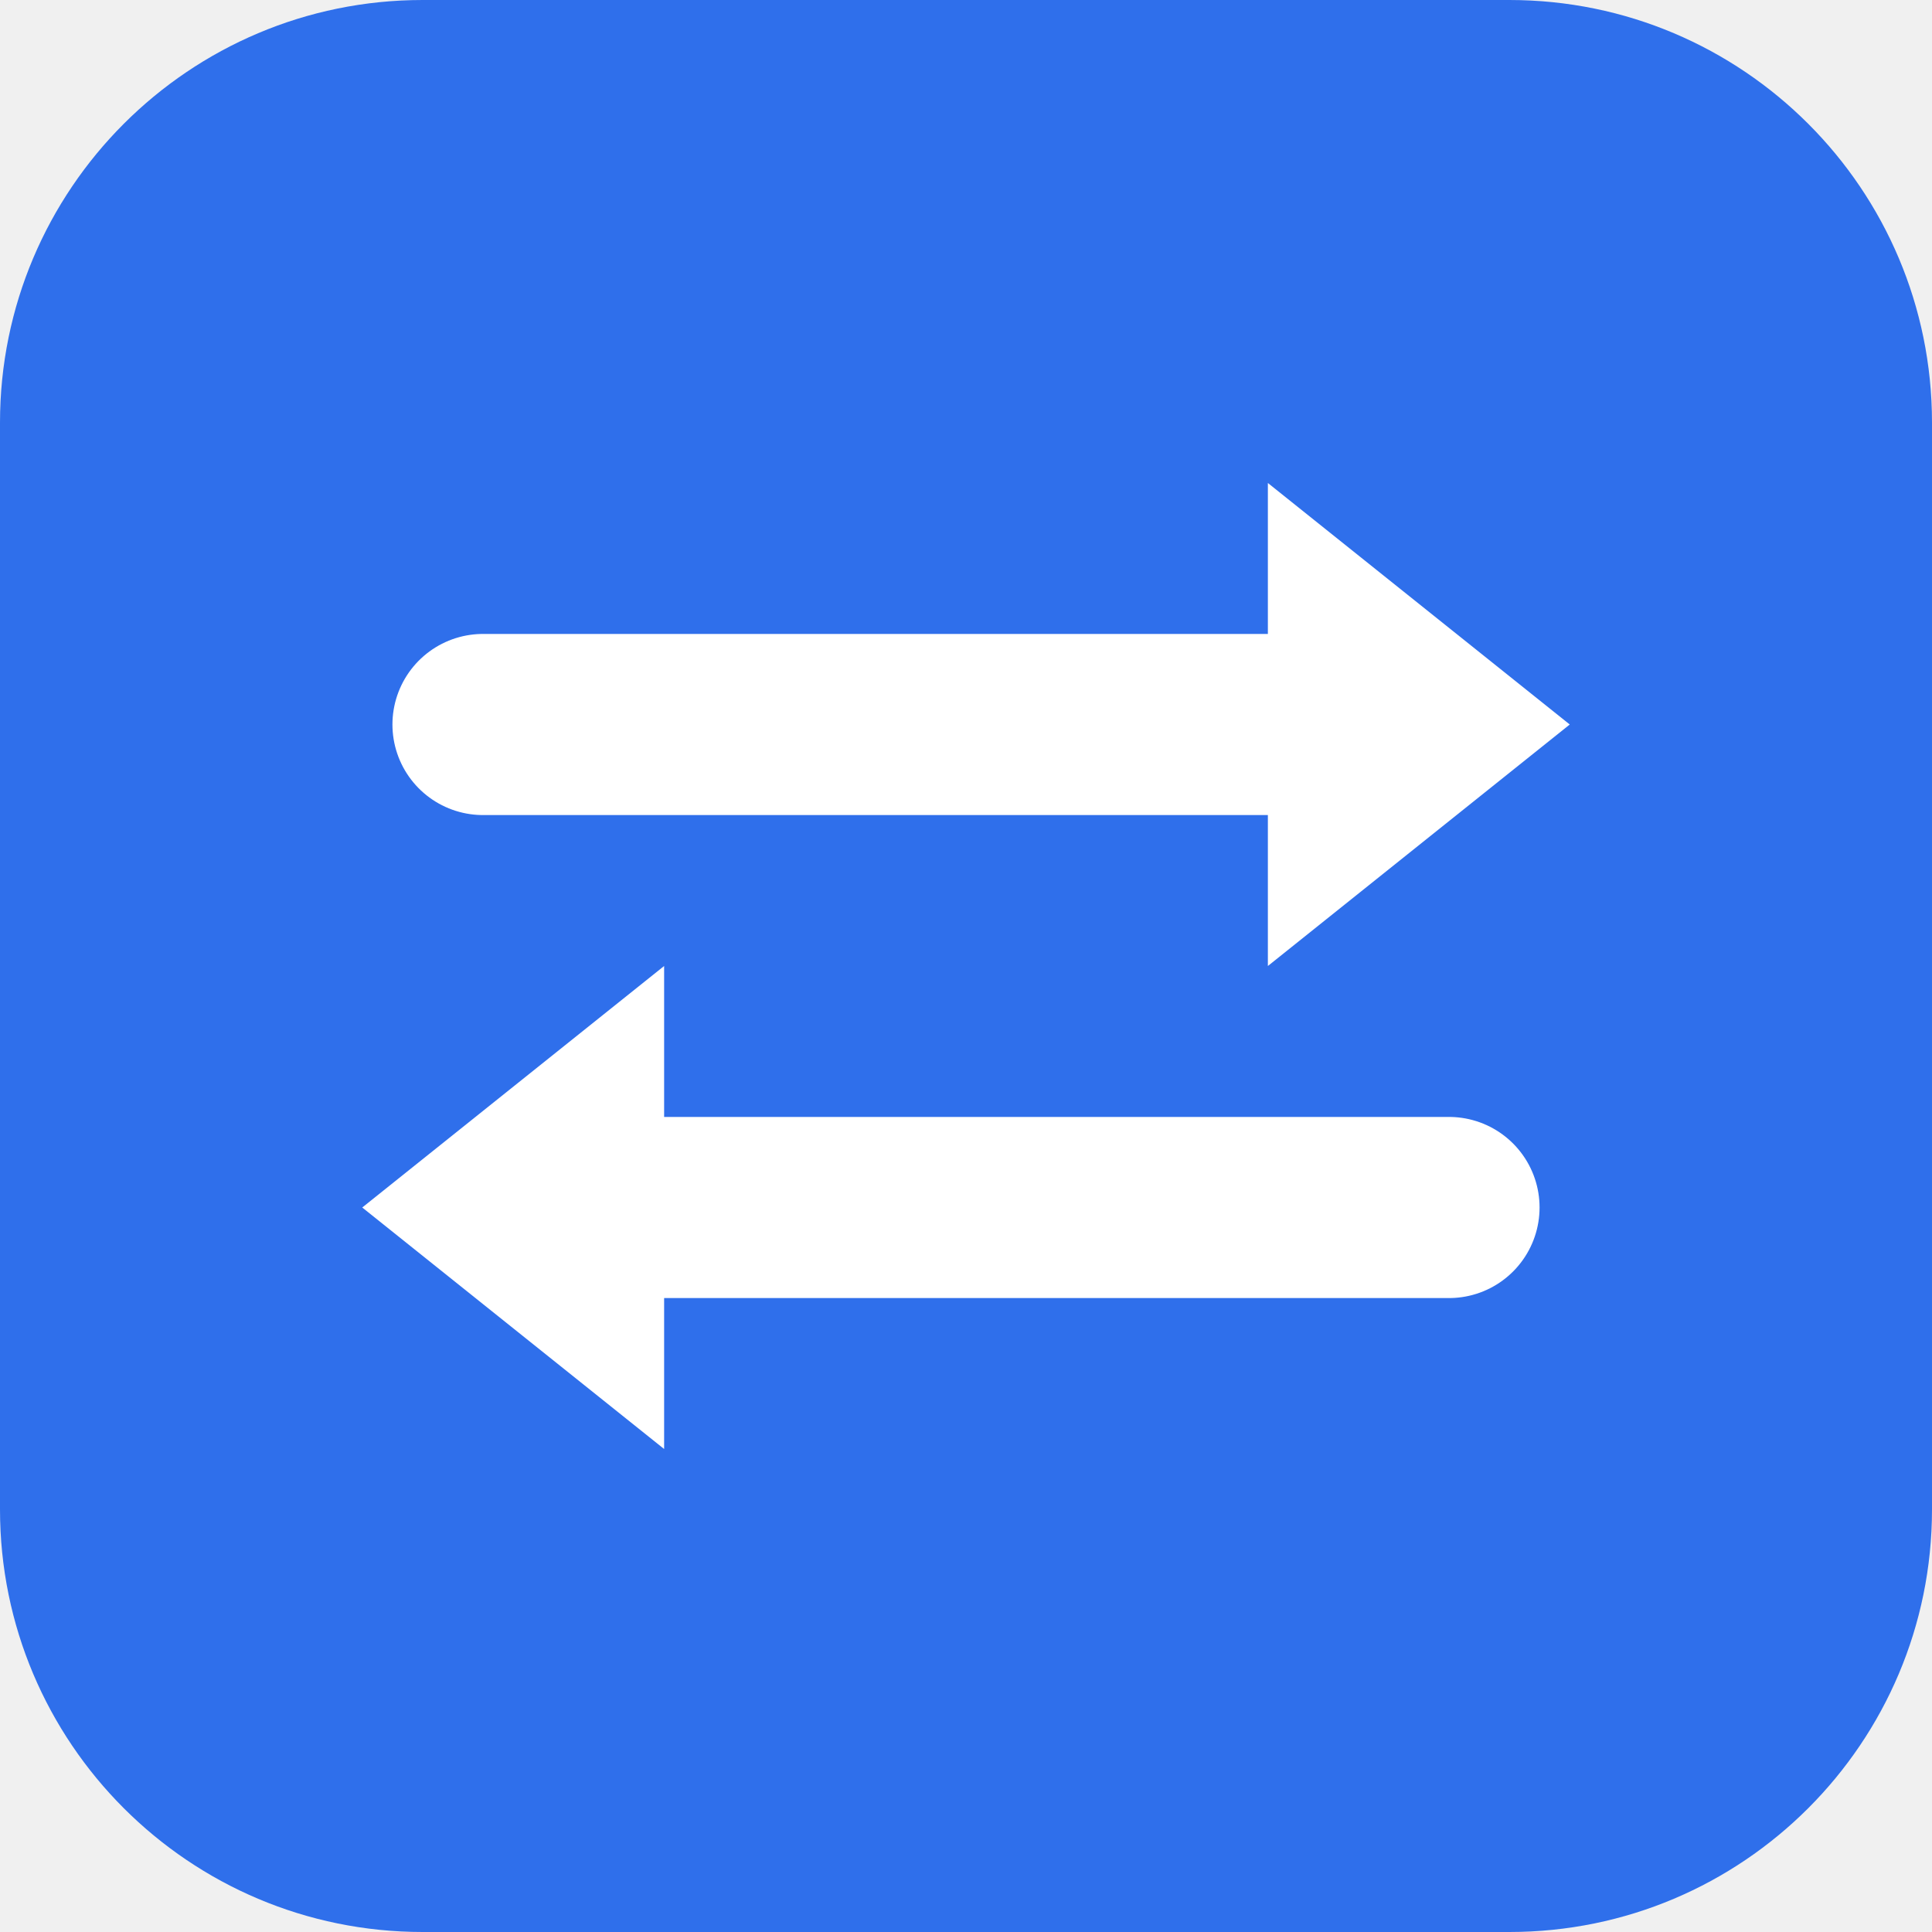
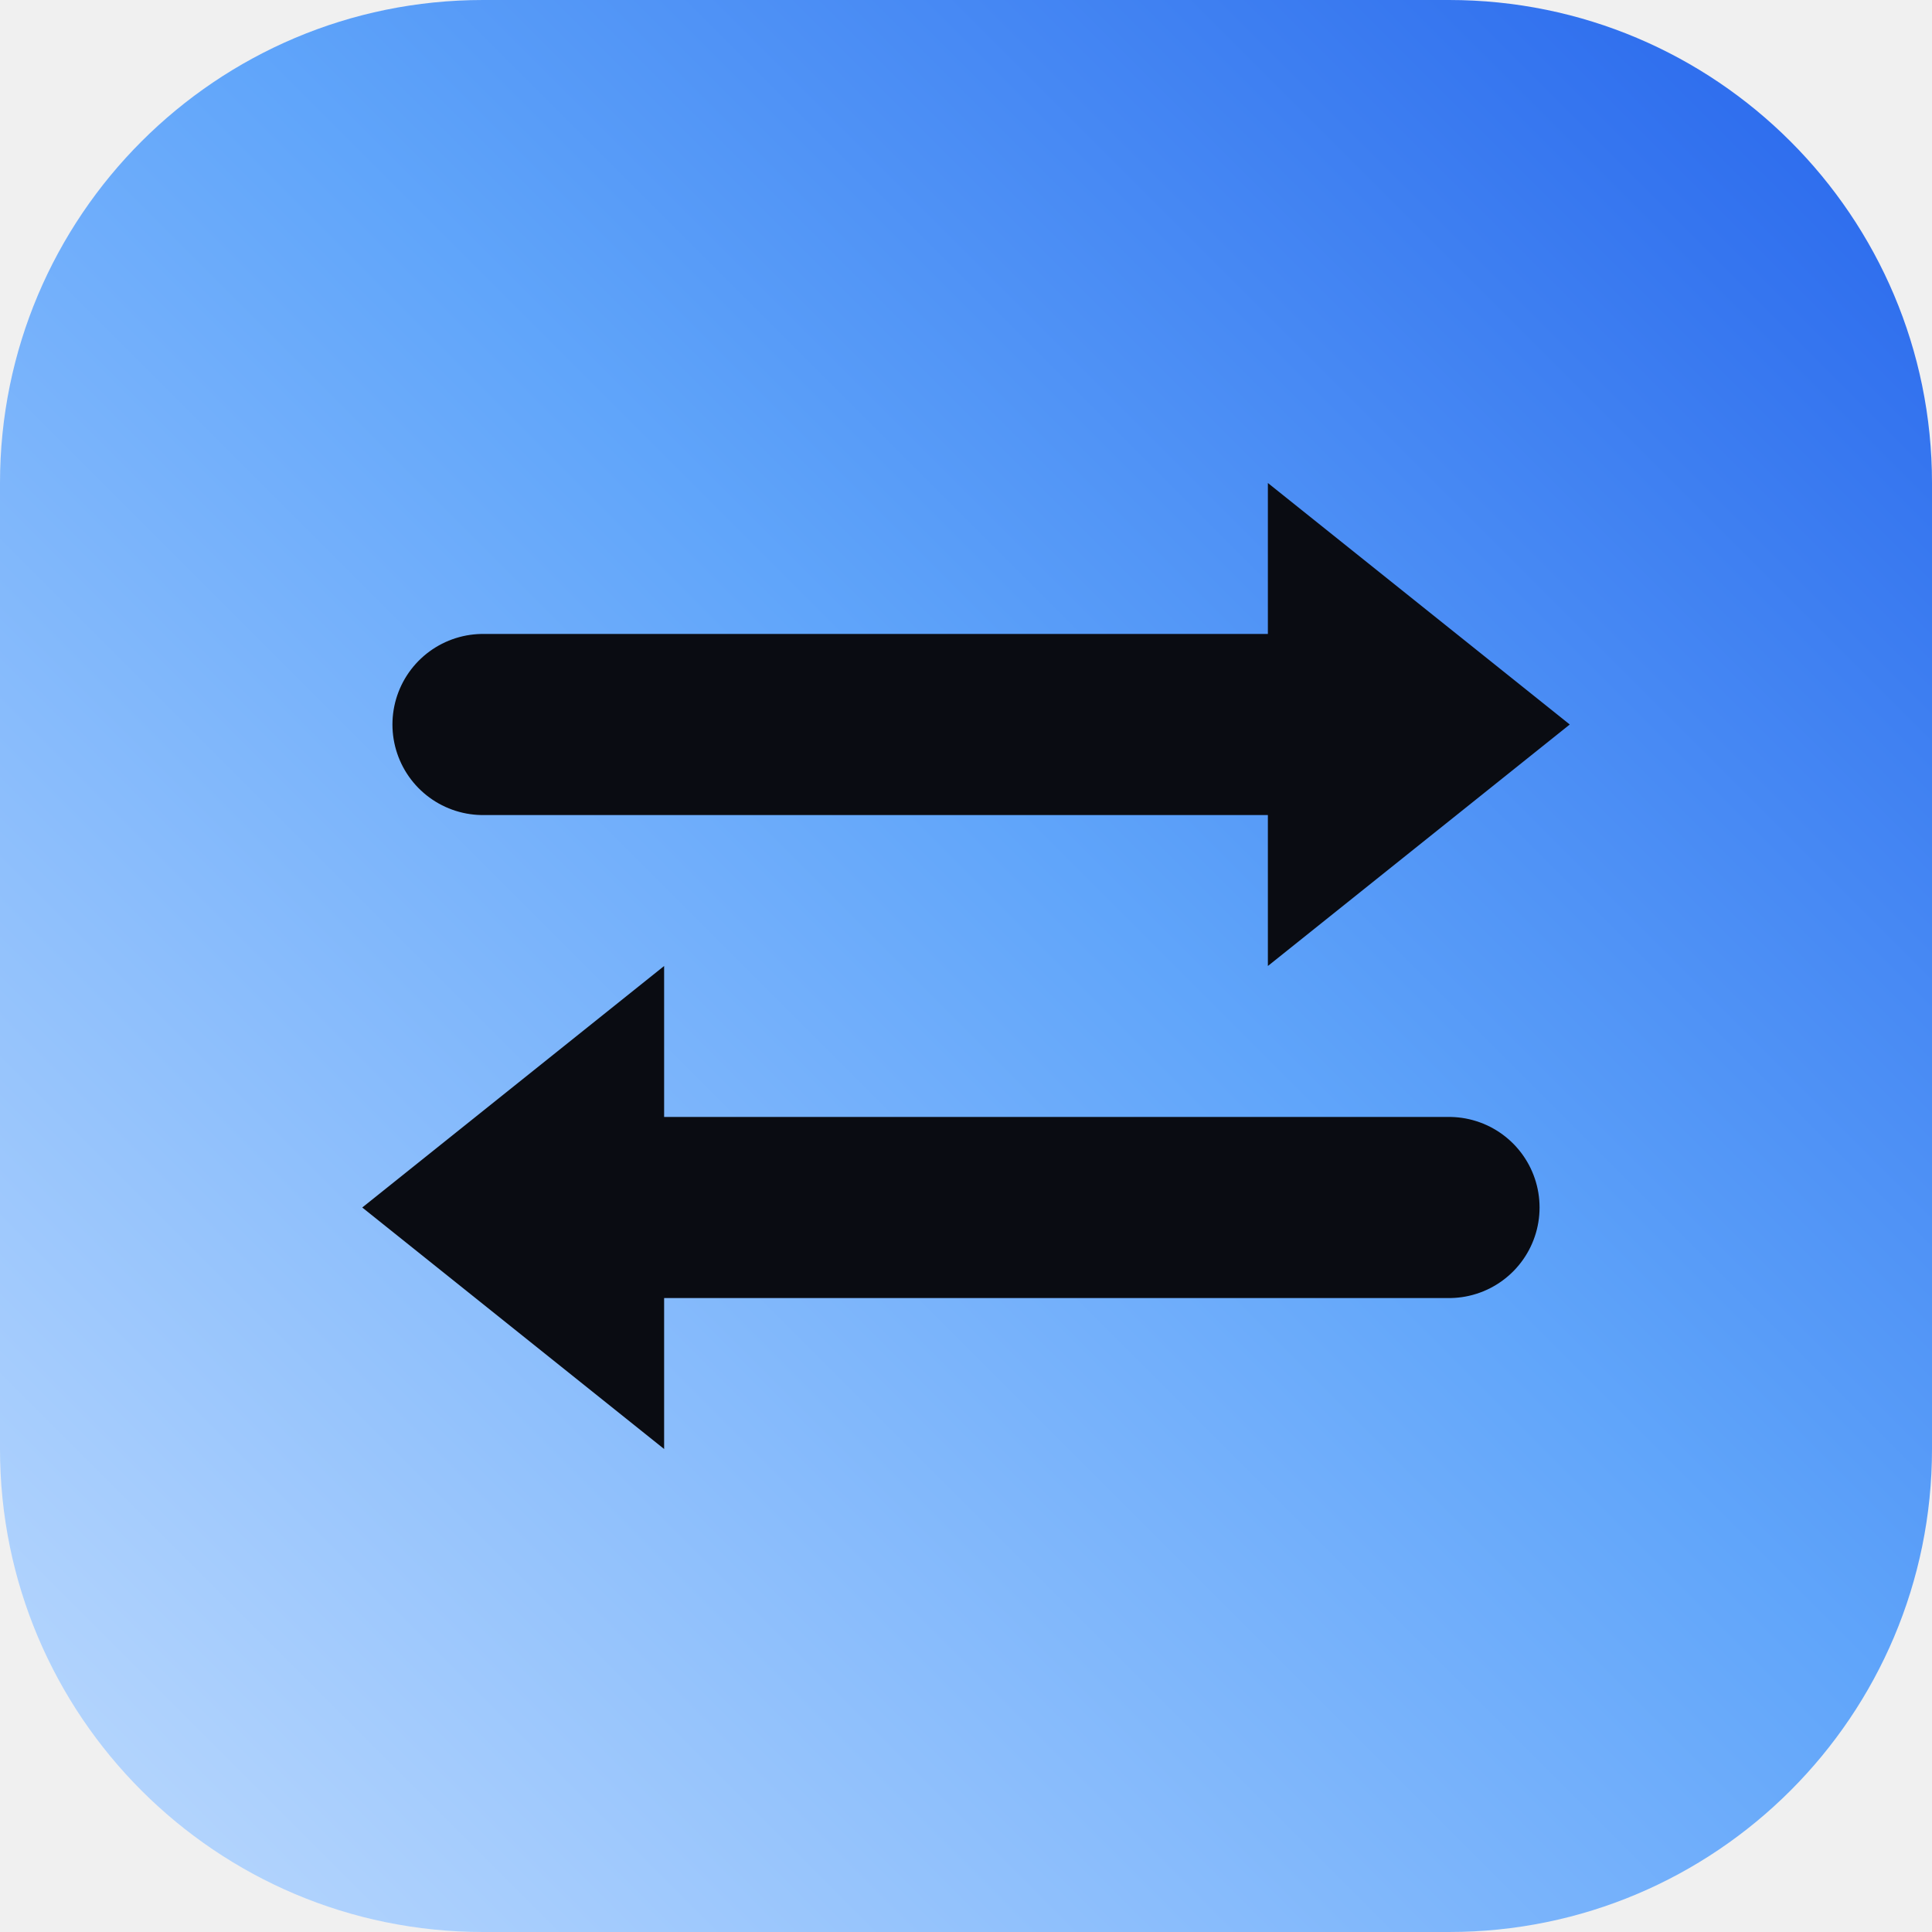
<svg xmlns="http://www.w3.org/2000/svg" viewBox="0 0 64 64">
-   <rect width="64" height="64" rx="14" fill="#2f6feb" />
-   <path d="M16 24h26" stroke="#fff" stroke-width="6" stroke-linecap="round" />
-   <path d="M42 16l10 8-10 8z" fill="#fff" />
-   <path d="M48 40H22" stroke="#fff" stroke-width="6" stroke-linecap="round" />
-   <path d="M22 32l-10 8 10 8z" fill="#fff" />
+   <defs>
+     <linearGradient id="g" x1="0" y1="1" x2="1" y2="0">
+       <stop offset="0" stop-color="#bfdbfe" />
+       <stop offset="0.55" stop-color="#60a5fa" />
+       <stop offset="1" stop-color="#2563eb" />
+     </linearGradient>
+   </defs>
+   <rect width="64" height="64" rx="16" fill="url(#g)" />
+   <path d="M16 24h26" stroke="#0a0c12" stroke-width="6" stroke-linecap="round" />
+   <path d="M42 16l10 8-10 8z" fill="#0a0c12" />
+   <path d="M48 40H22" stroke="#0a0c12" stroke-width="6" stroke-linecap="round" />
+   <path d="M22 32l-10 8 10 8z" fill="#0a0c12" />
</svg>
